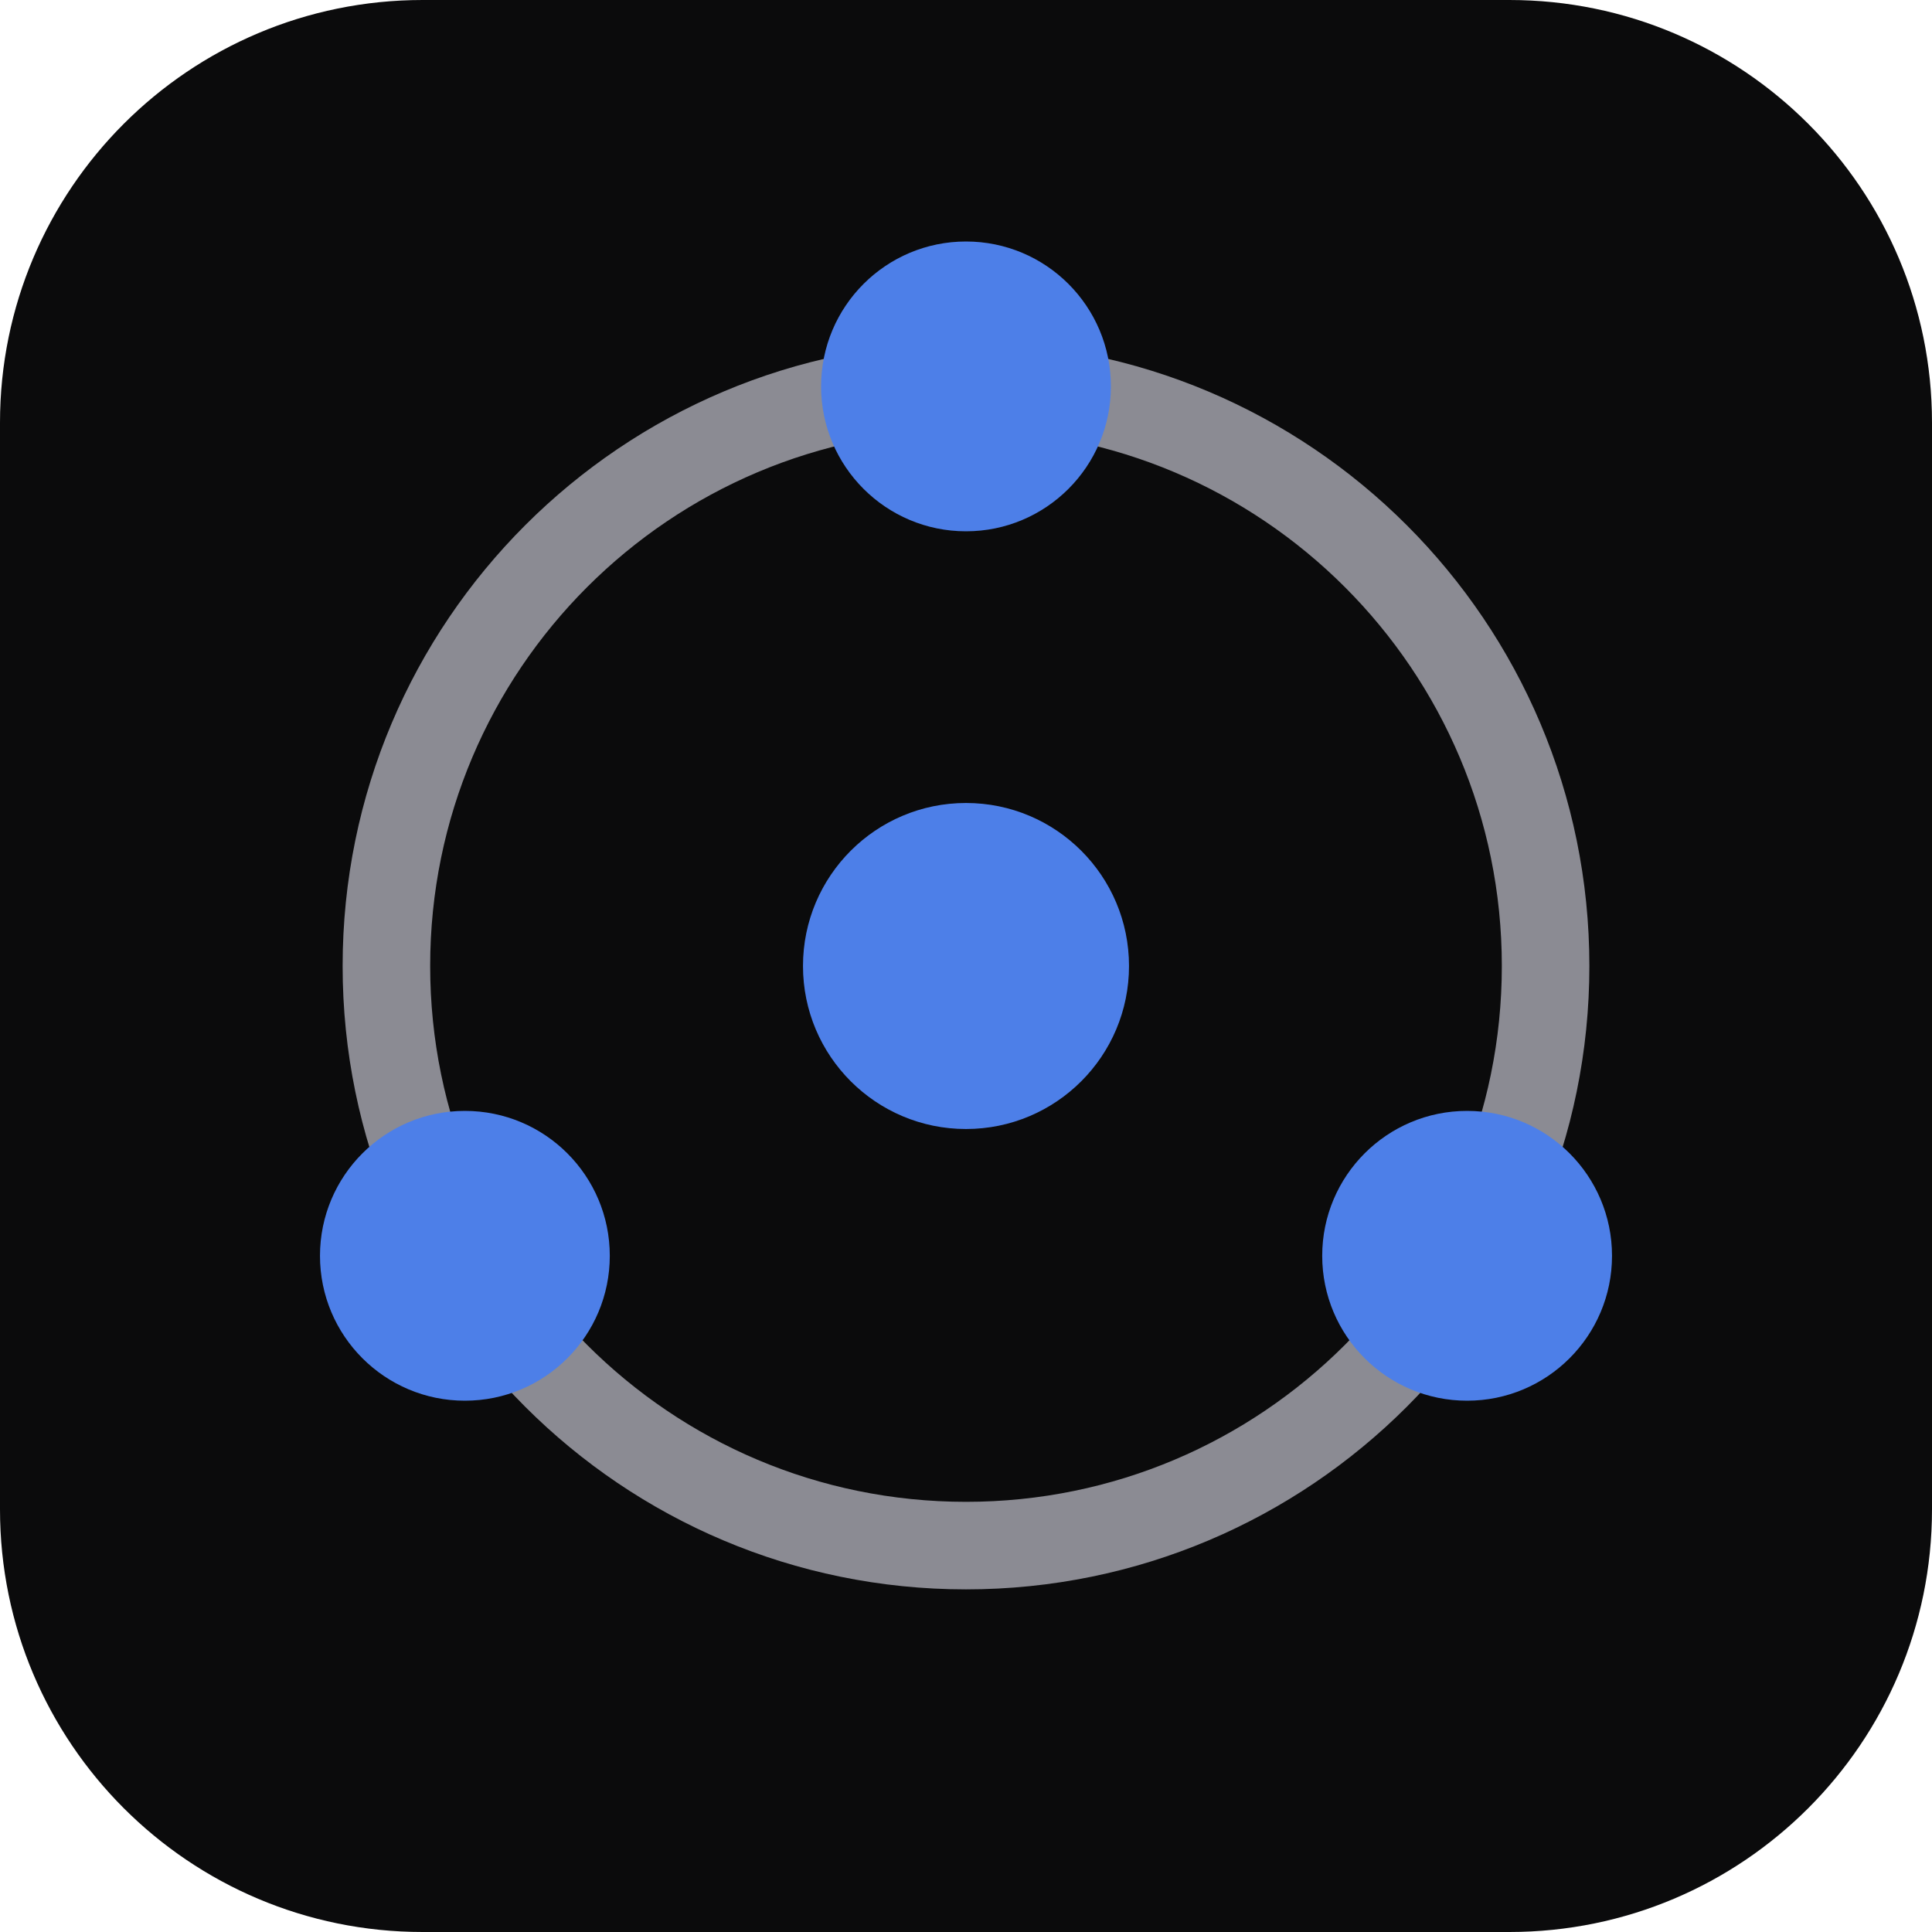
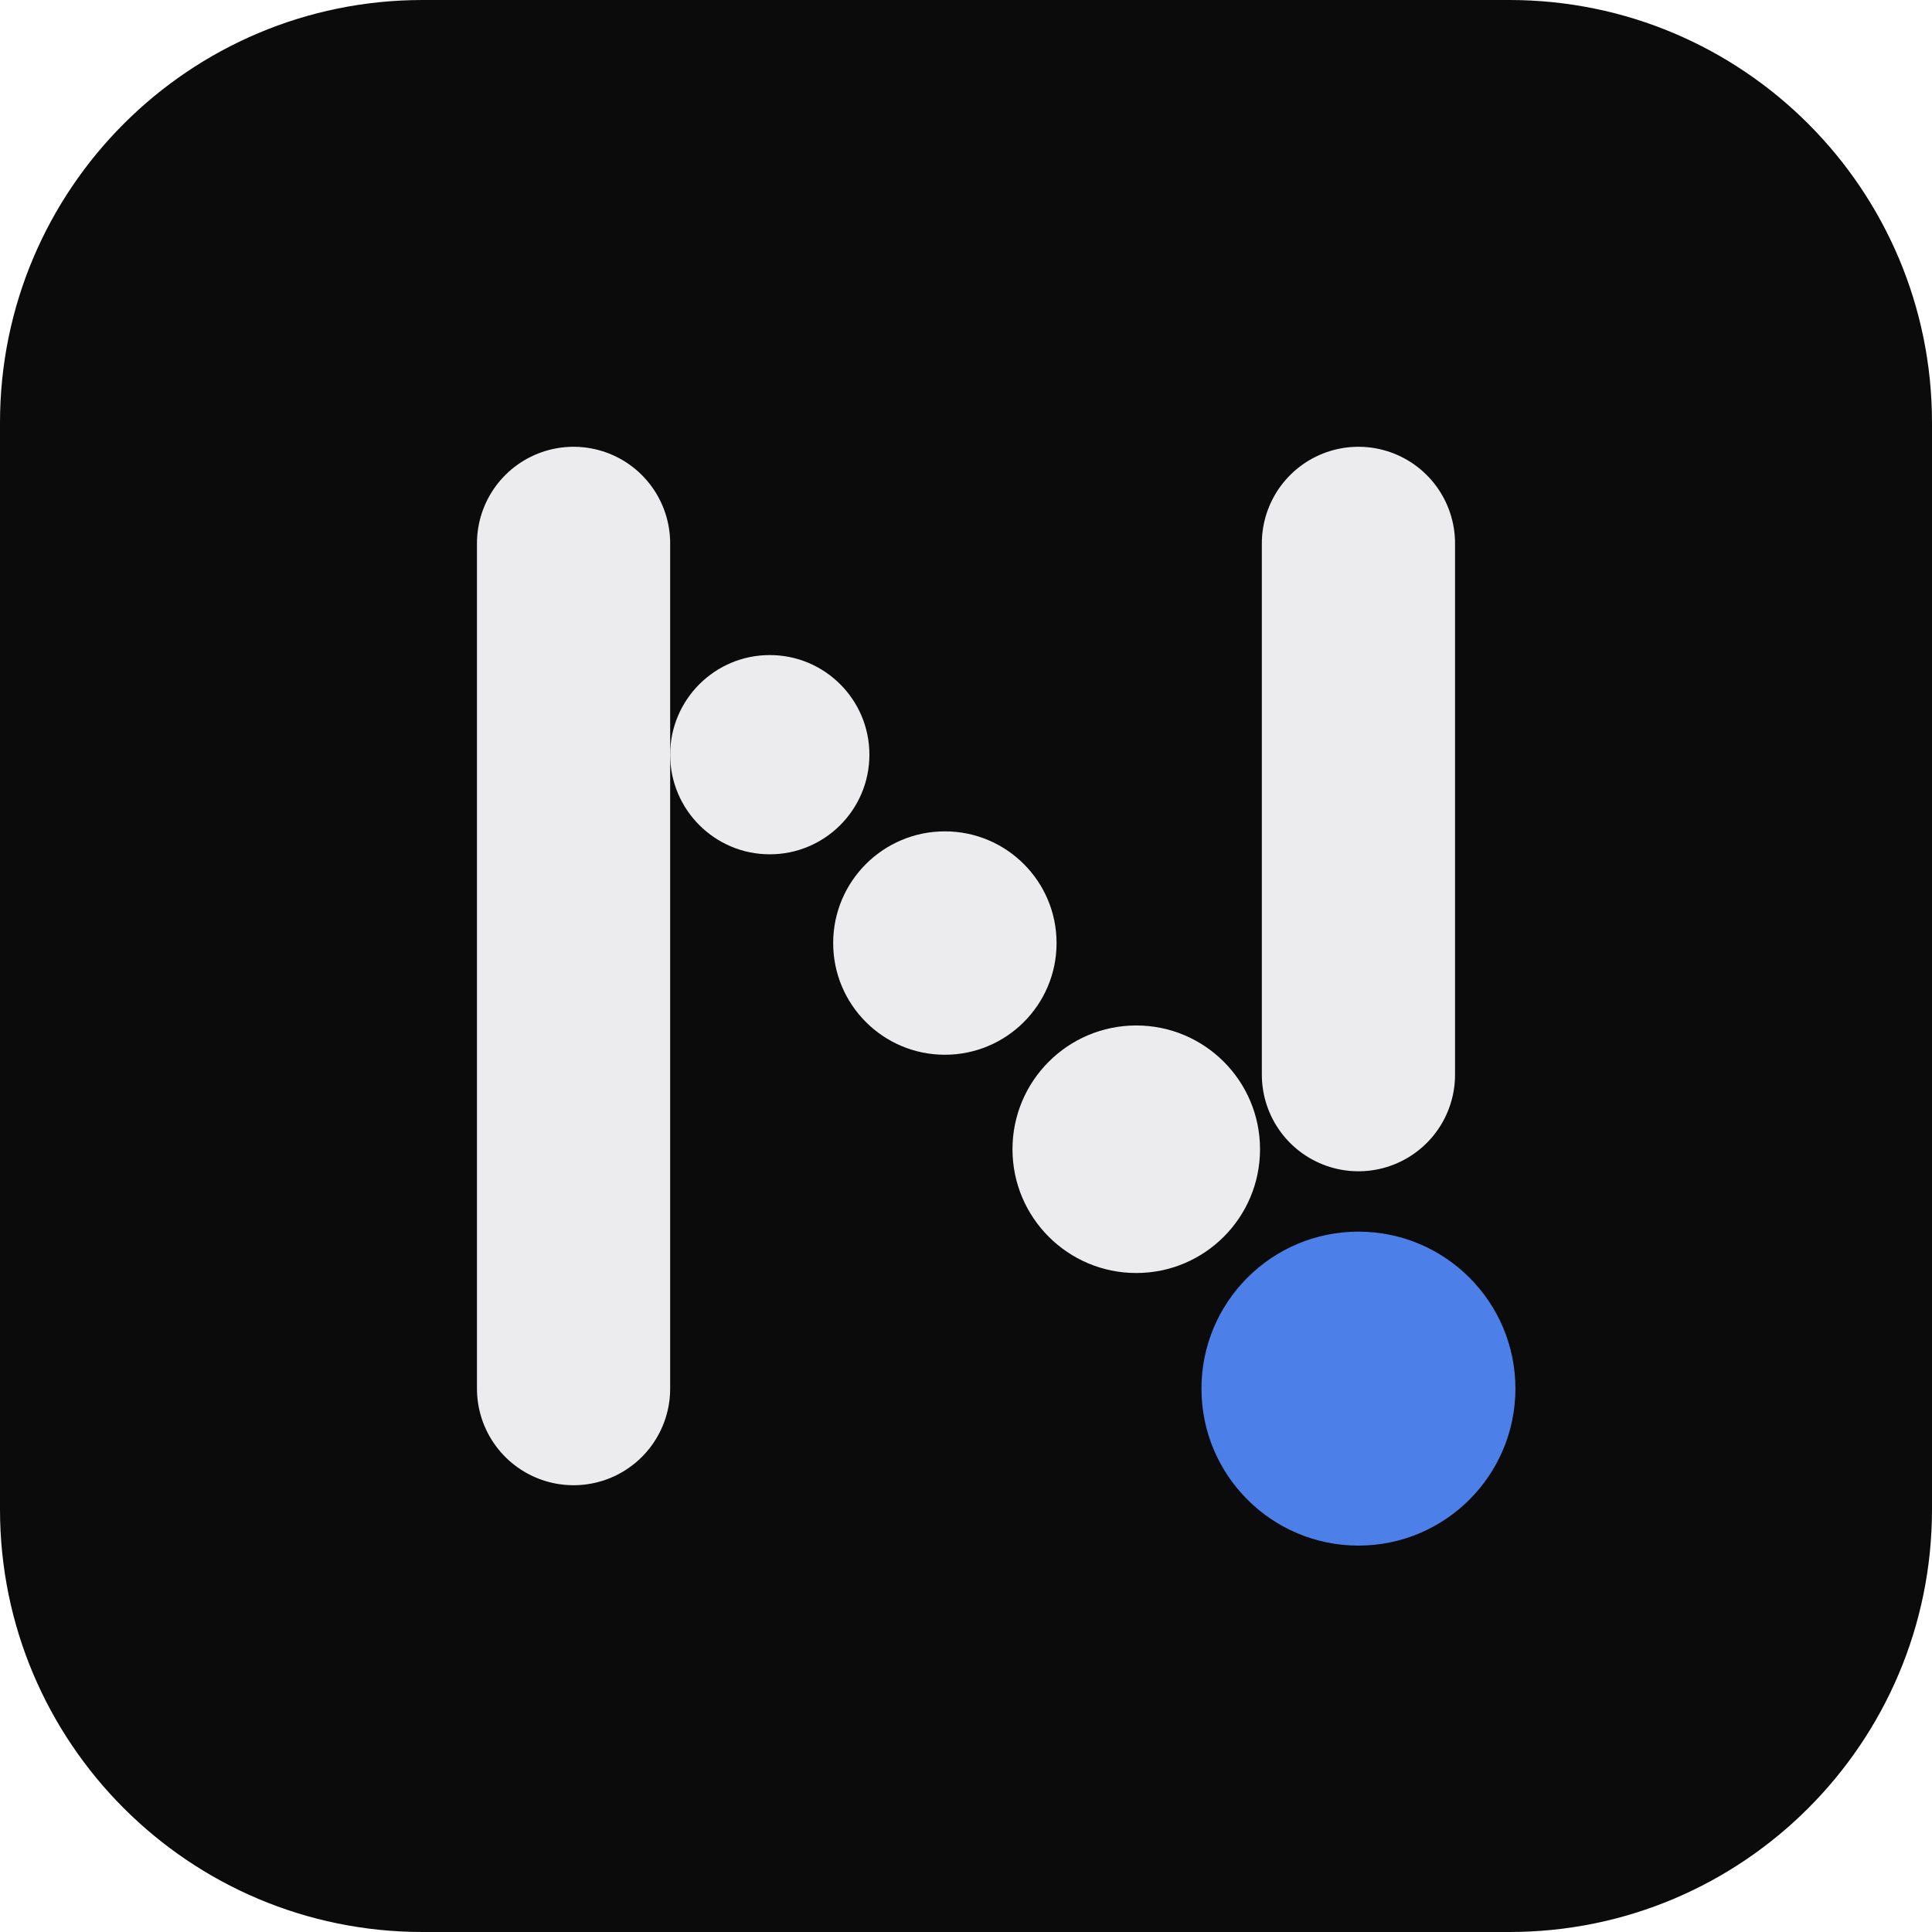
<svg xmlns="http://www.w3.org/2000/svg" viewBox="0 0 64 64">
-   <rect width="64" height="64" rx="14" fill="rgb(11,11,12)" />
-   <circle cx="32" cy="32" r="19.2" fill="none" stroke="rgb(139,139,147)" stroke-width="2.9" />
-   <circle cx="32" cy="32" r="5.4" fill="rgb(77,127,232)" />
-   <circle cx="32" cy="12.8" r="4.8" fill="rgb(77,127,232)" />
-   <circle cx="48.6" cy="41.6" r="4.8" fill="rgb(77,127,232)" />
-   <circle cx="15.4" cy="41.6" r="4.8" fill="rgb(77,127,232)" />
+   <rect width="64" height="64" rx="14" fill="#0b0b0c" />
+   <path d="M19 46V18" stroke="#ececef" stroke-width="6.4" stroke-linecap="round" />
+   <path d="M45 35.6V18" stroke="#ececef" stroke-width="6.4" stroke-linecap="round" />
+   <circle cx="25.5" cy="25" r="3.3" fill="#ececef" />
+   <circle cx="31.3" cy="31.24" r="3.7" fill="#ececef" />
+   <circle cx="37.64" cy="38.07" r="4.1" fill="#ececef" />
+   <circle cx="45" cy="46" r="5.2" fill="#4d7fe8" />
</svg>
